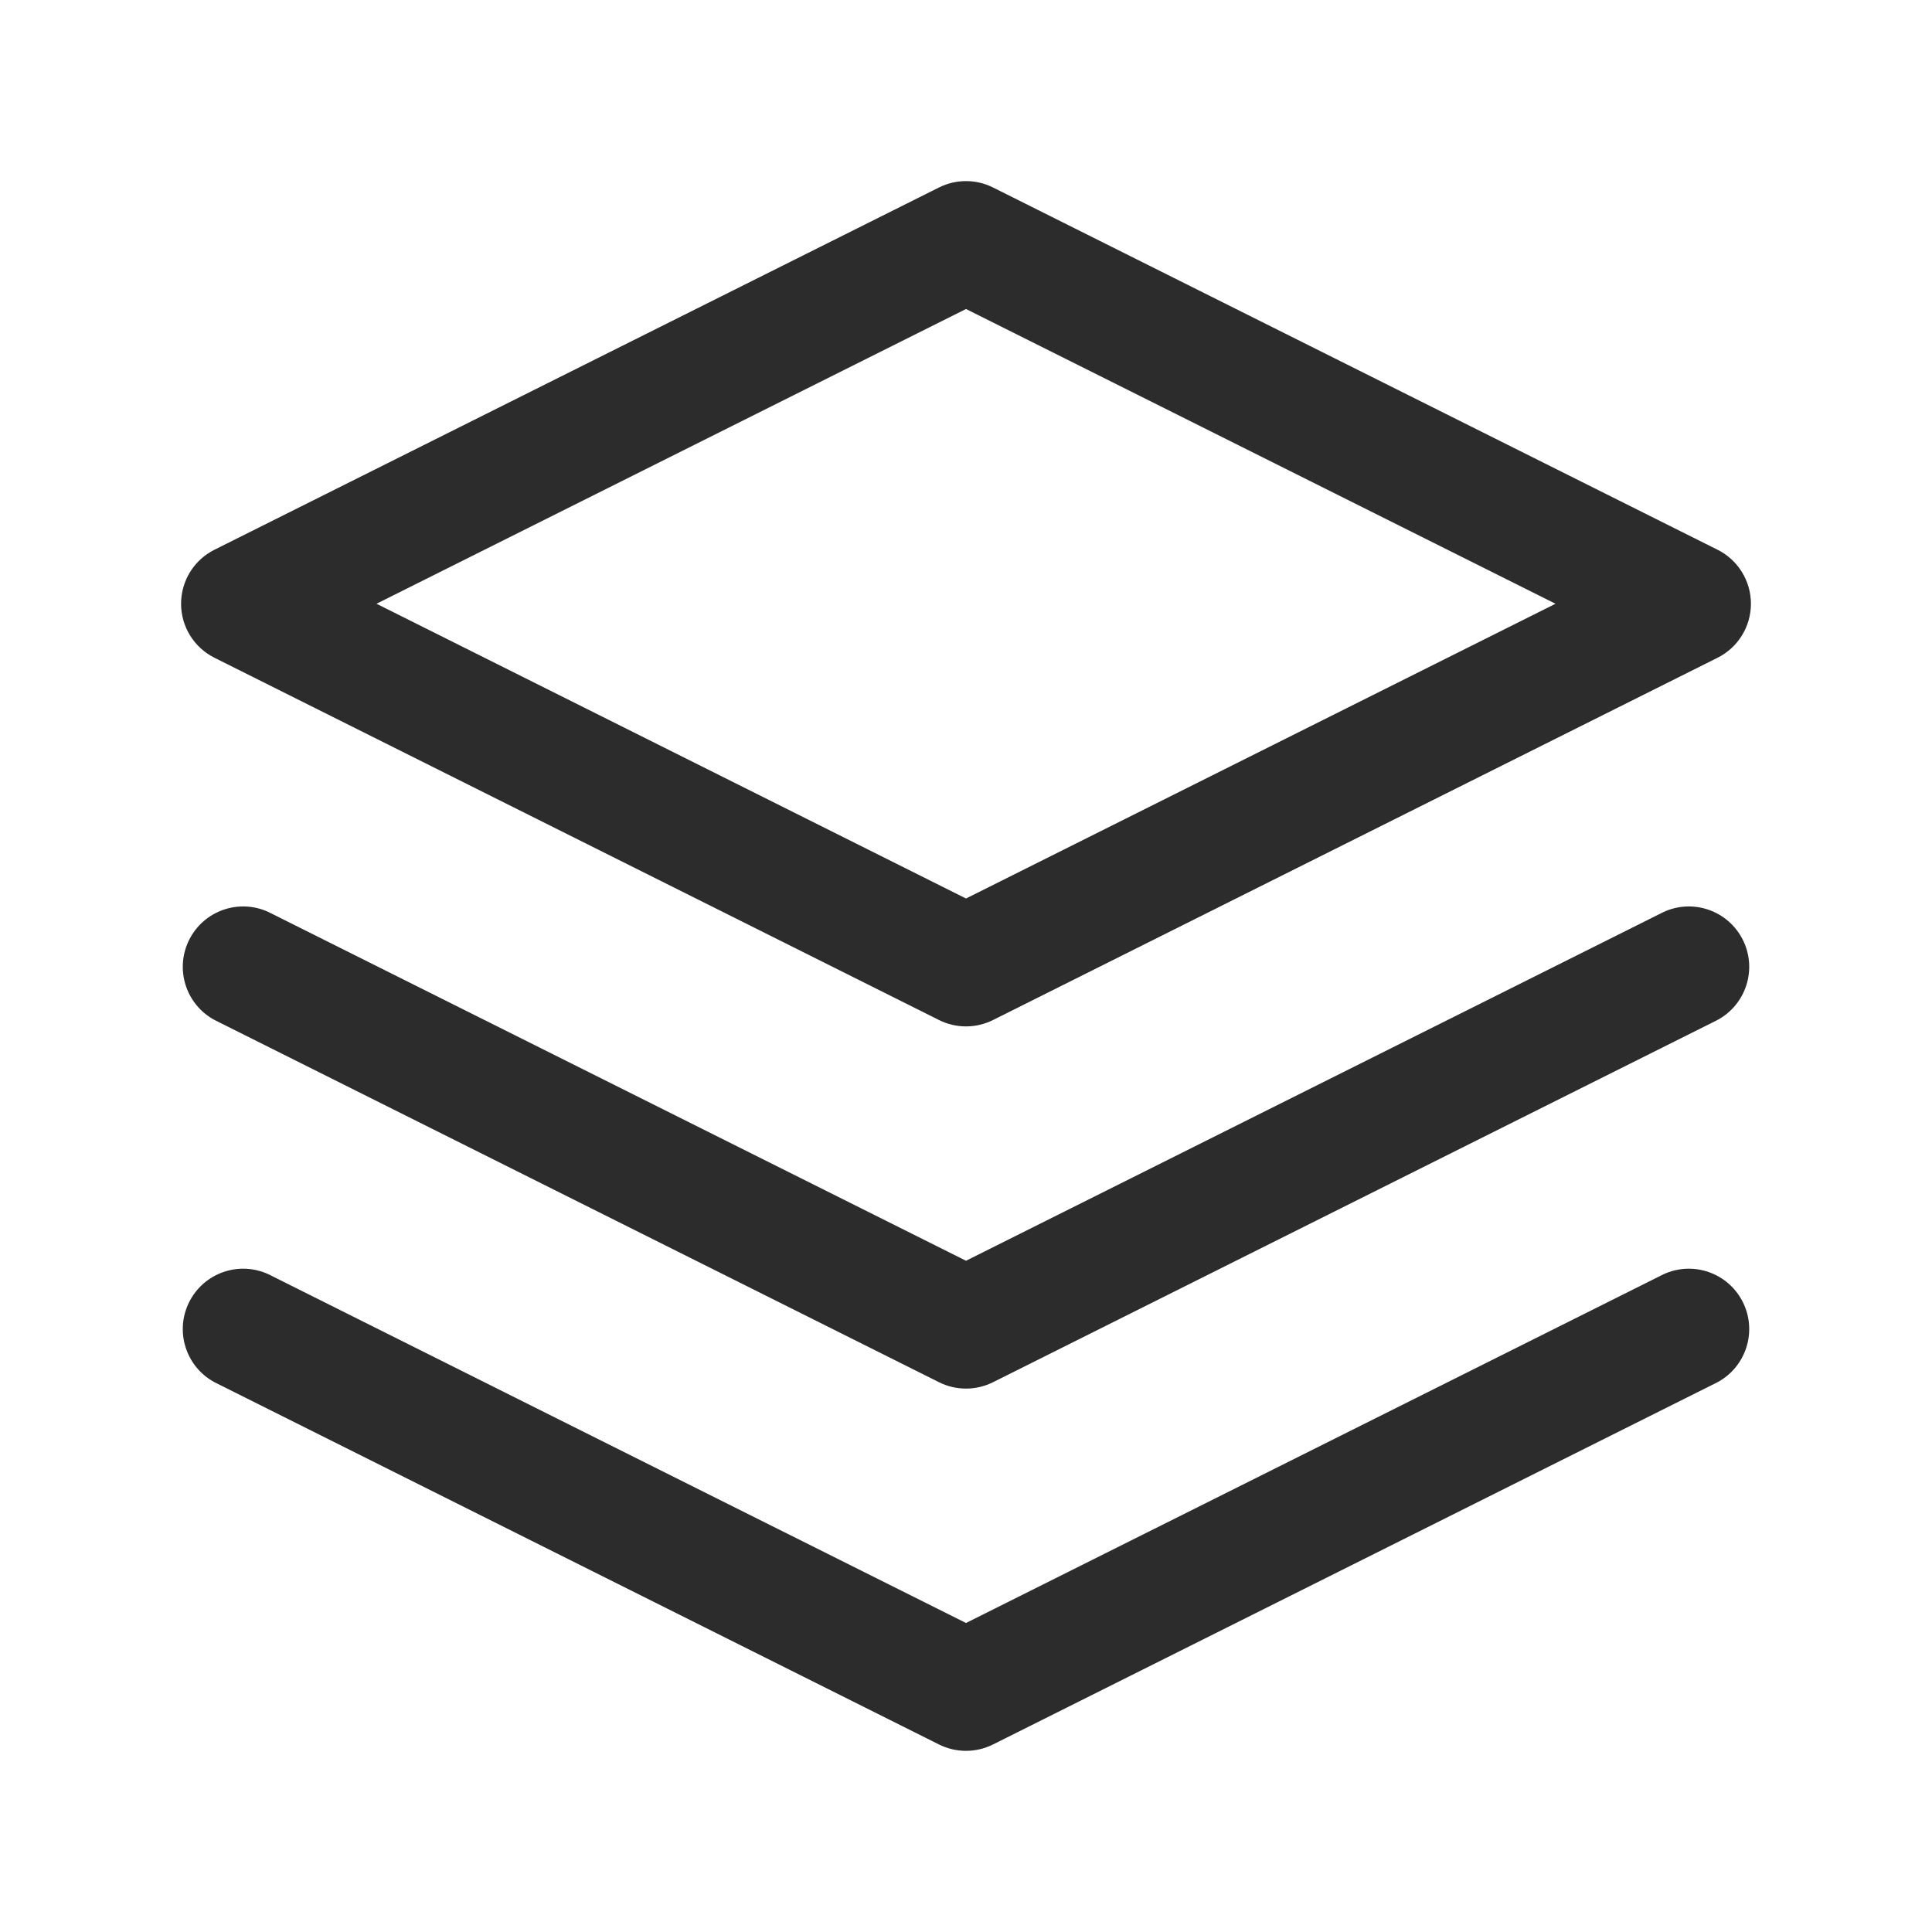
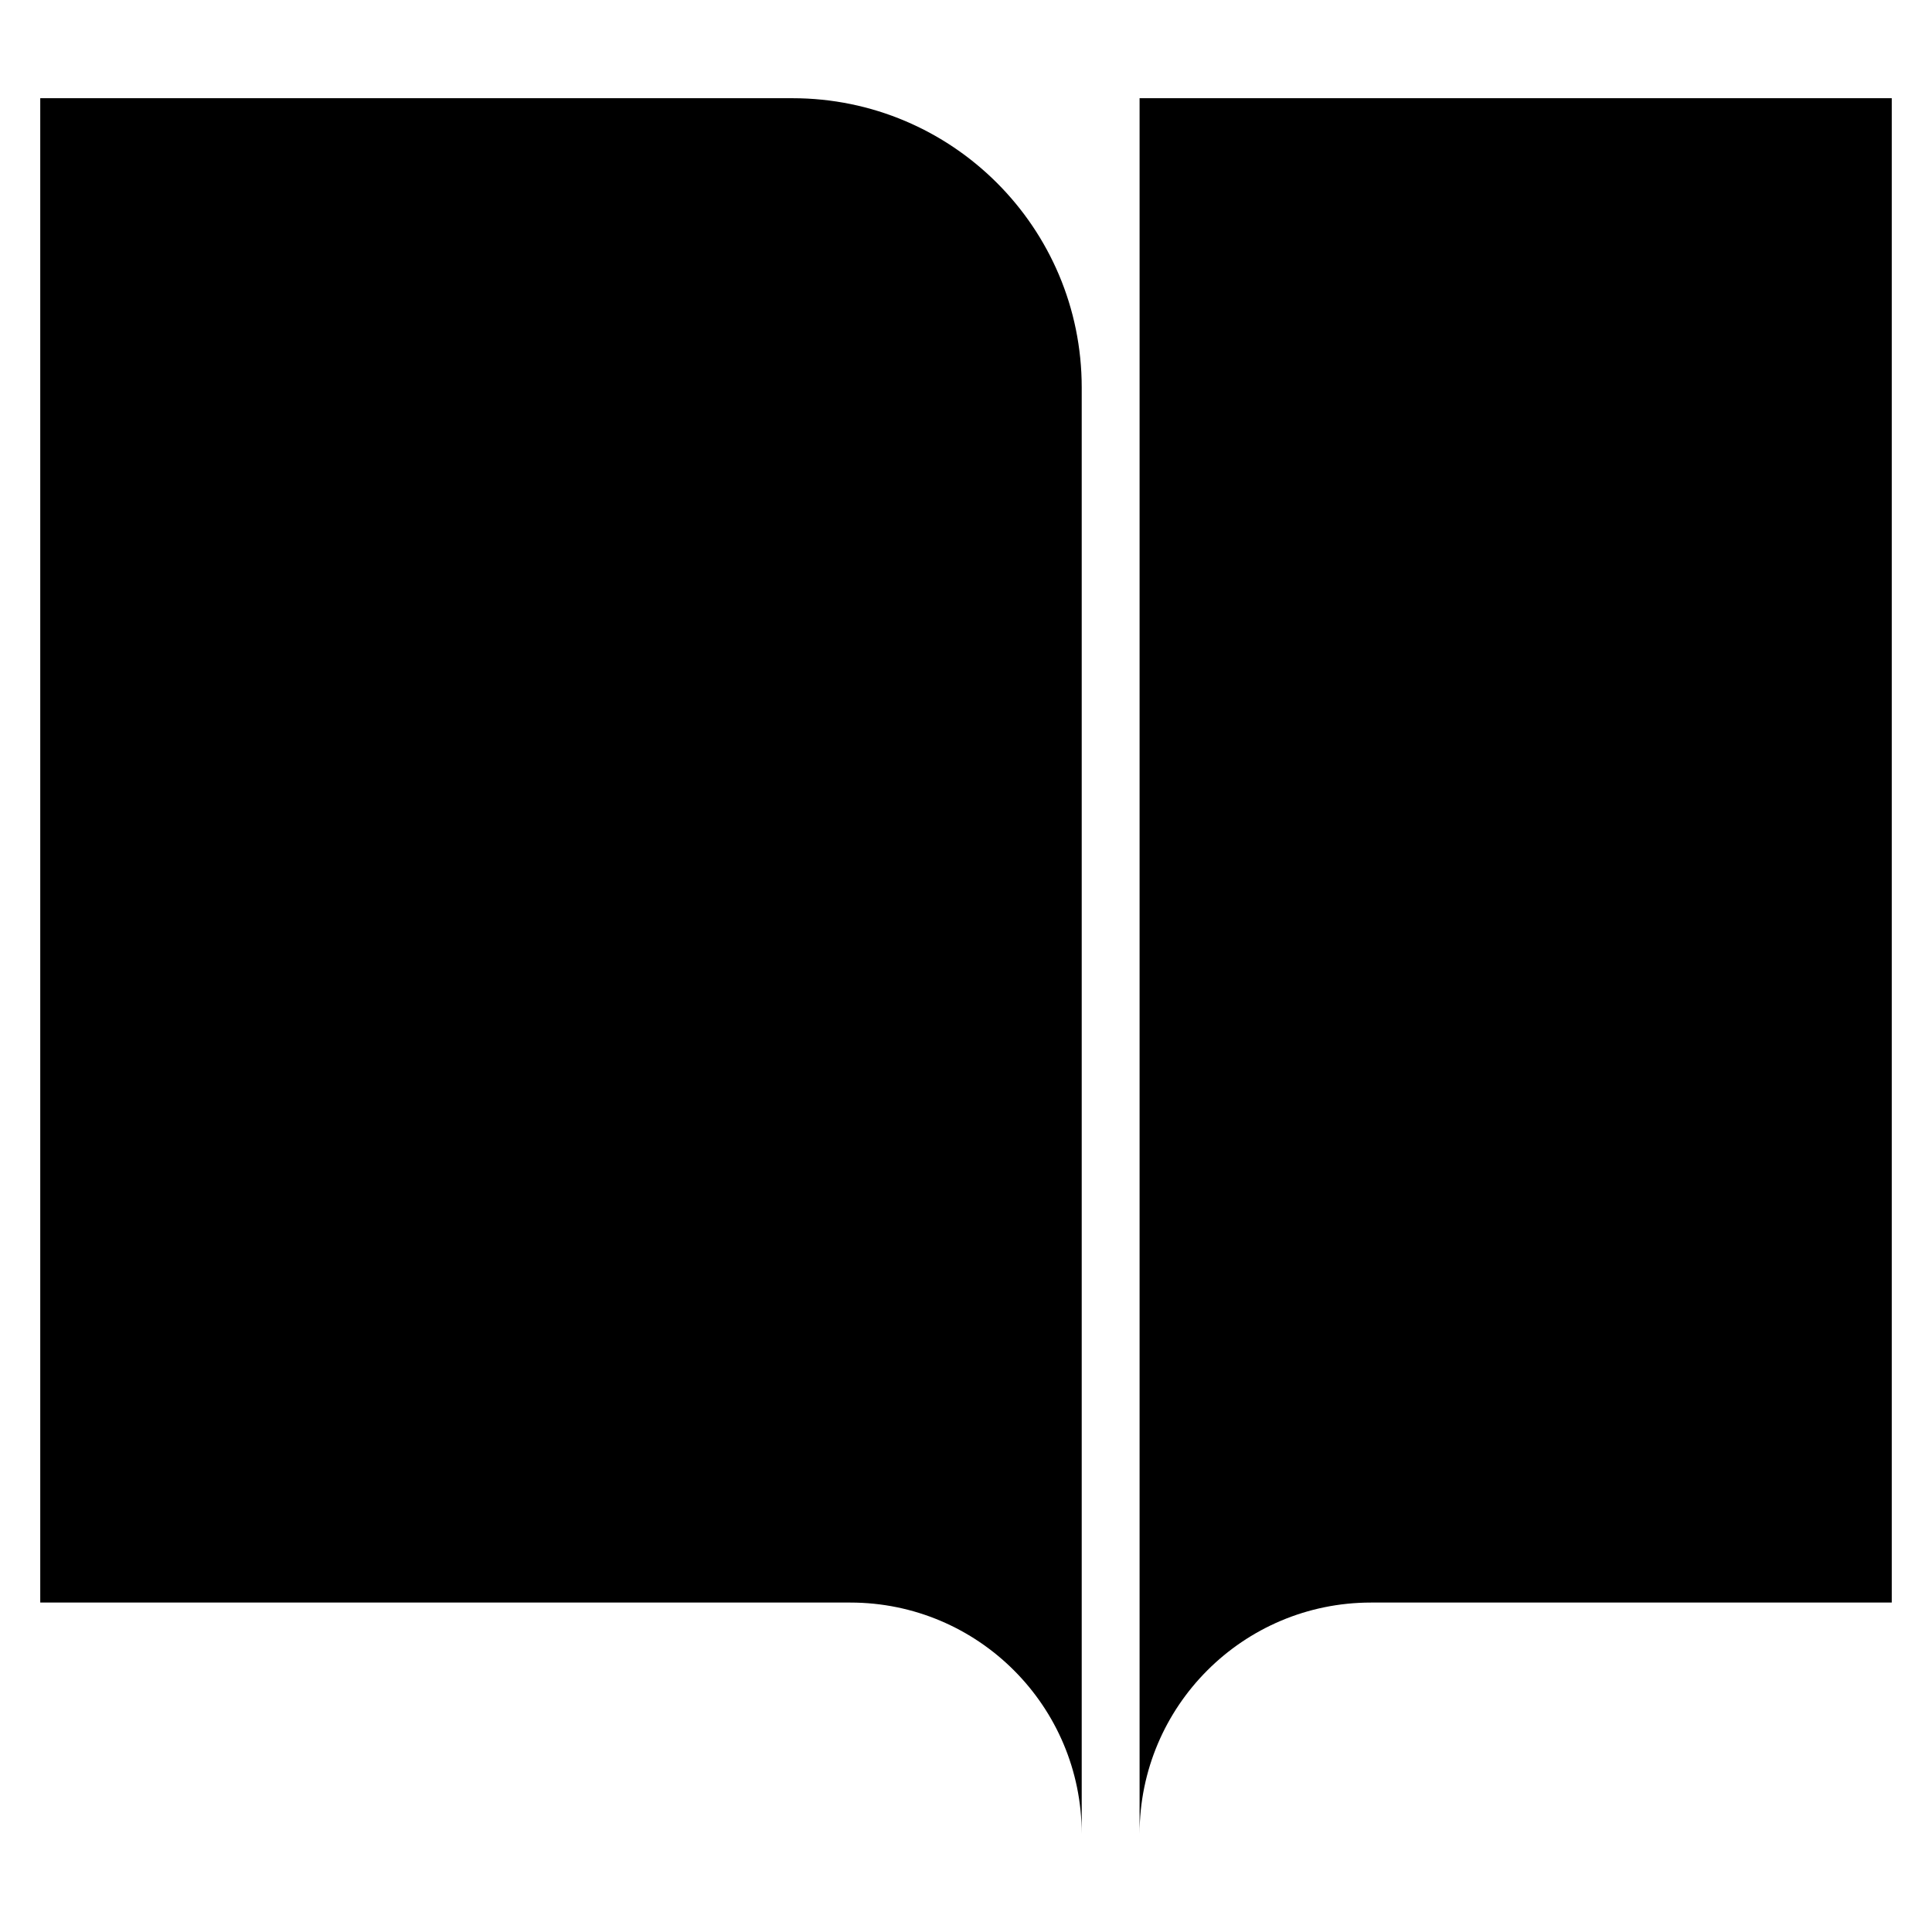
- <svg xmlns="http://www.w3.org/2000/svg" t="1675269051911" class="icon" viewBox="0 0 1024 1024" version="1.1" p-id="1537">
-   <path d="M512 668.224l369.696-184.832a32 32 0 0 1 28.608 57.216l-384 192a32 32 0 0 1-28.608 0l-384-192a32 32 0 0 1 28.608-57.216L512 668.224z" fill="#2c2c2c" p-id="1538" />
-   <path d="M512 860.224l369.696-184.832a32 32 0 0 1 28.608 57.216l-384 192a32 32 0 0 1-28.608 0l-384-192a32 32 0 0 1 28.608-57.216L512 860.224zM113.696 348.64a32 32 0 0 1 0-57.28l384-192a32 32 0 0 1 28.608 0l384 192a32 32 0 0 1 0 57.28l-384 192a32 32 0 0 1-28.608 0l-384-192zM512 476.224L824.448 320 512 163.776 199.552 320 512 476.224z" fill="#2c2c2c" p-id="1539" />
+ <svg xmlns="http://www.w3.org/2000/svg" viewBox="0 0 24 24">
+   <path fill="#000" transform="translate(0.5 1.22) scale(0.71875) translate(-16 -18)" d="M16 18h13a5 5 0 0 1 5 5v25a4 4 0 0 0-4-4H16zM48 18H35v30a4 4 0 0 1 4-4h9z" />
</svg>
